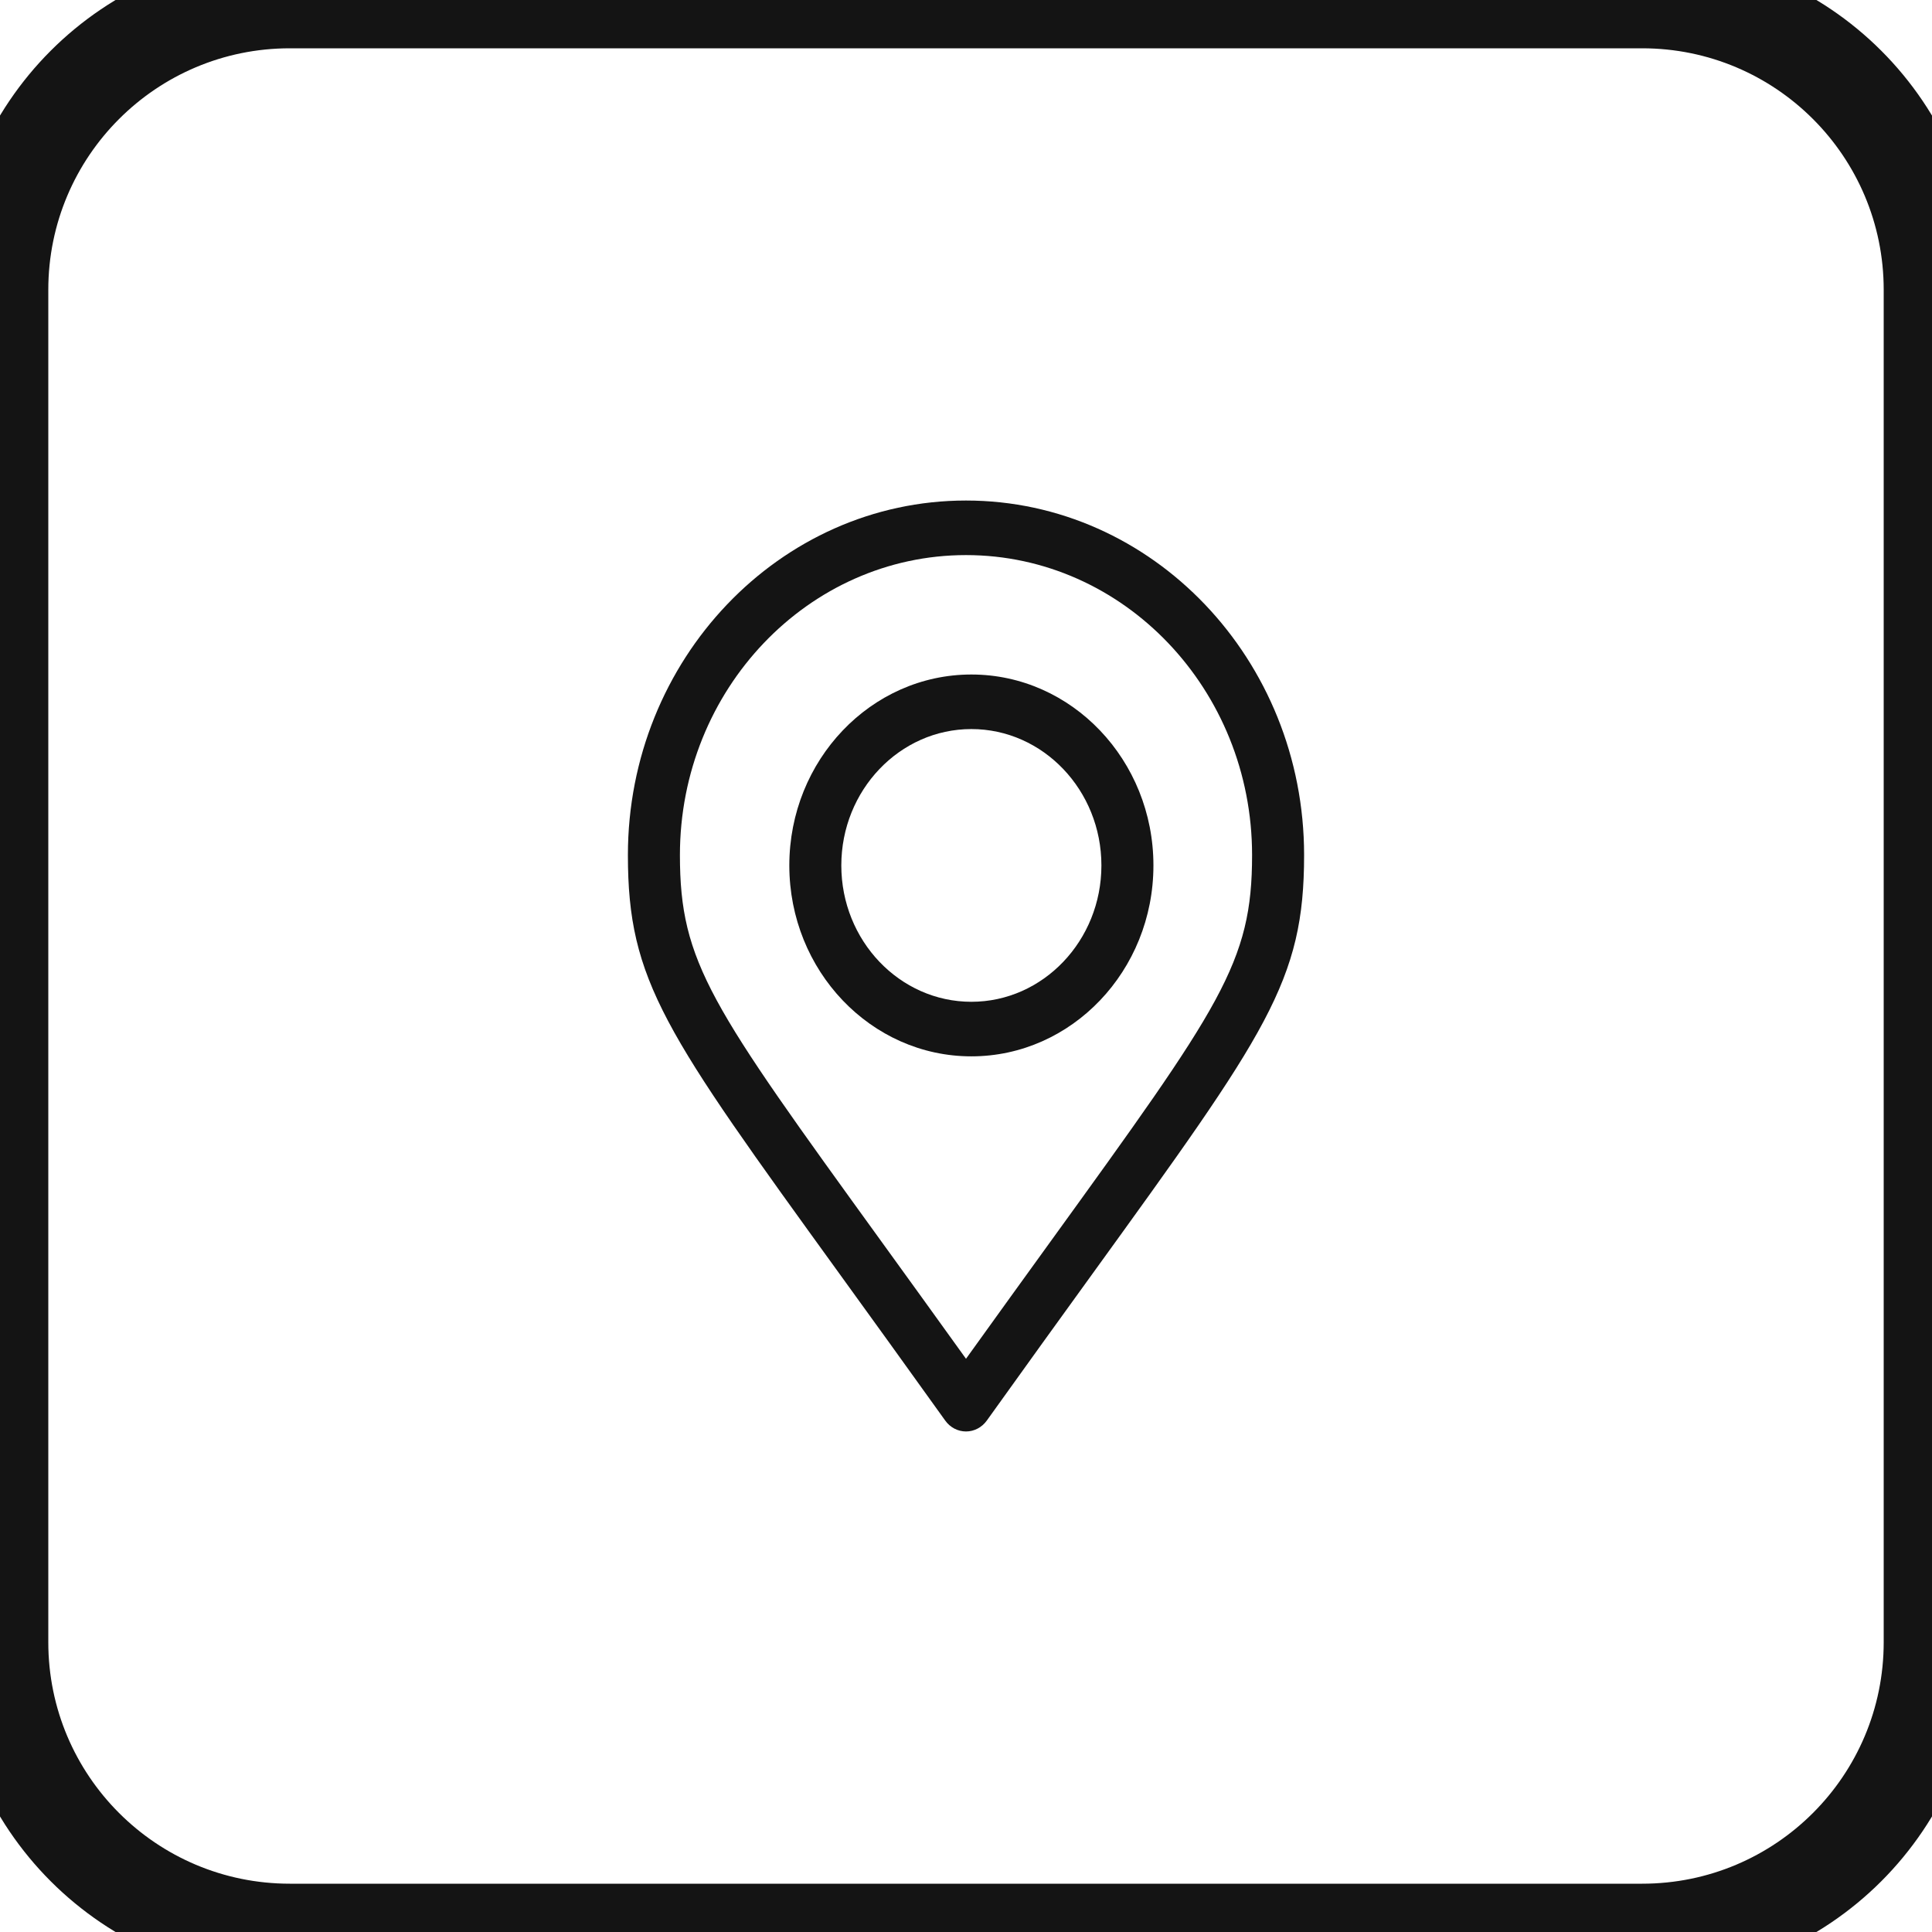
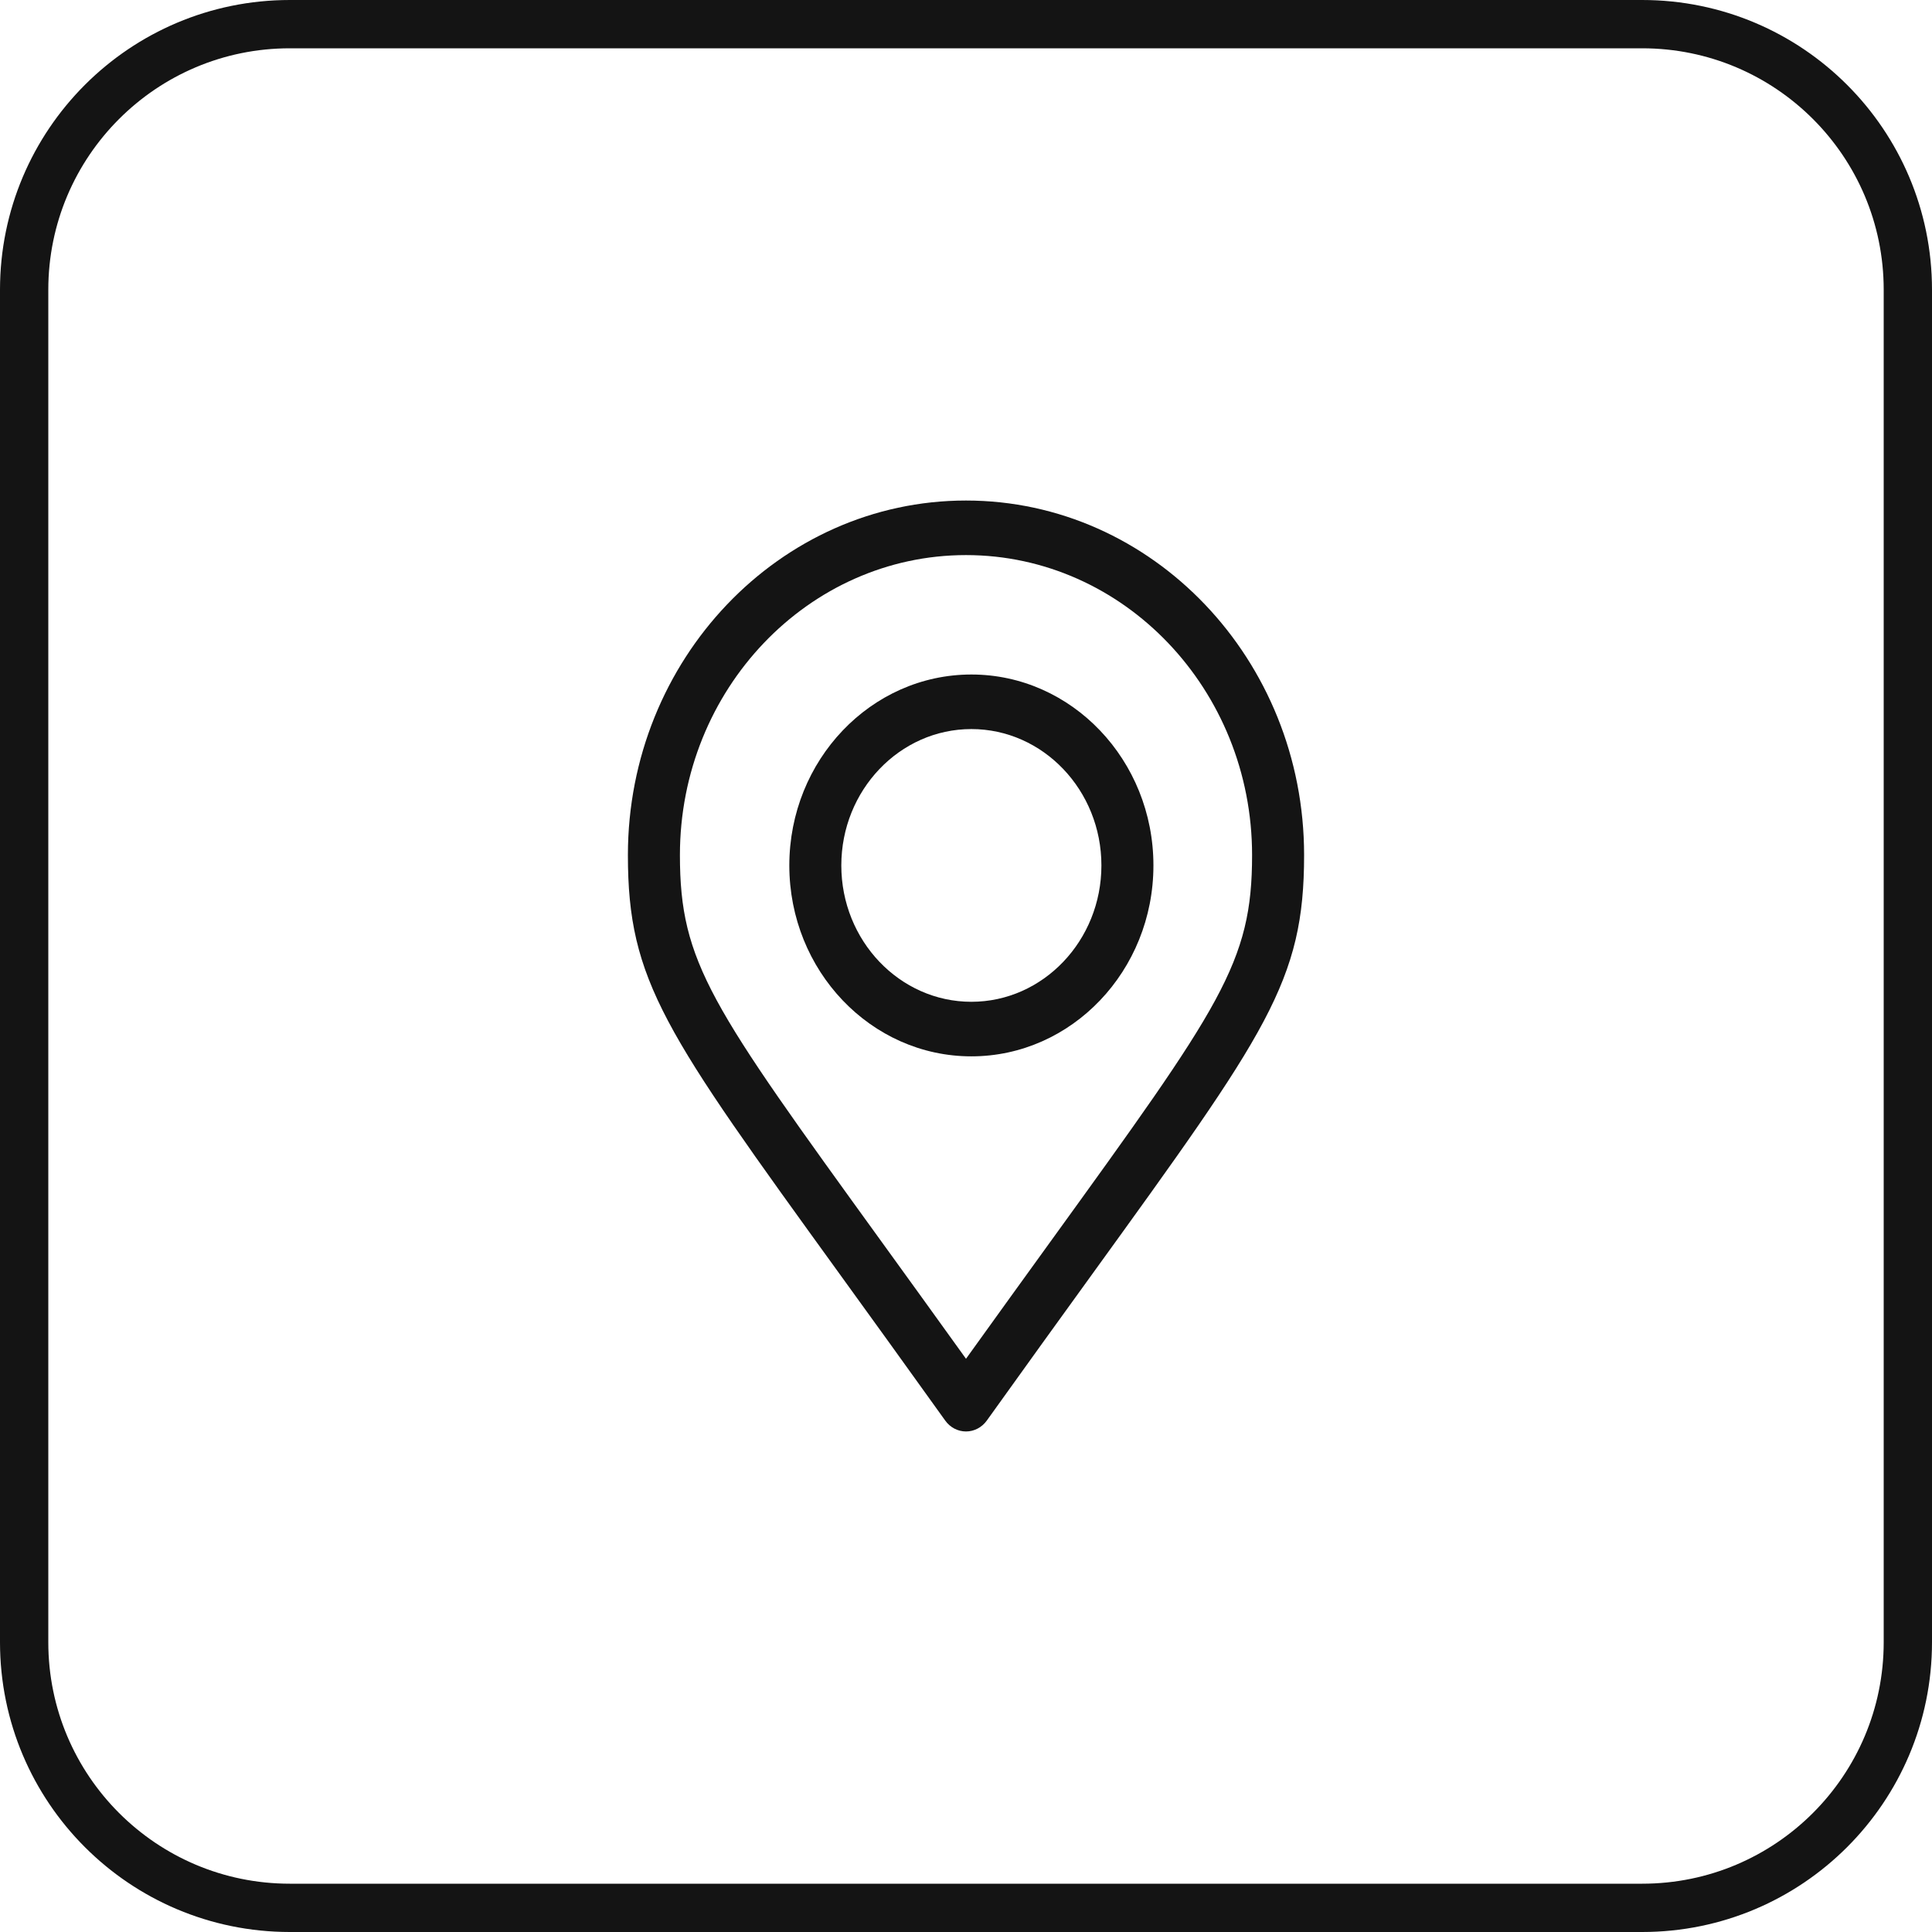
<svg xmlns="http://www.w3.org/2000/svg" width="80" height="80" viewBox="0 0 80 80" fill="none">
  <path d="M40 20.726C32.28 20.726 26 27.312 26 35.407C26 40.633 27.516 42.729 34.801 52.8C36.065 54.548 37.498 56.529 39.139 58.822C39.342 59.107 39.661 59.274 40 59.274C40.339 59.274 40.658 59.106 40.862 58.822C42.492 56.542 43.919 54.568 45.178 52.826C52.48 42.726 54 40.624 54 35.407C54 27.312 47.72 20.726 40 20.726ZM43.462 51.462C42.428 52.892 41.281 54.479 40 56.264C38.71 54.467 37.556 52.872 36.517 51.435C29.431 41.639 28.154 39.873 28.154 35.407C28.154 28.557 33.468 22.985 40 22.985C46.532 22.985 51.846 28.557 51.846 35.407C51.846 39.865 50.566 41.635 43.462 51.462Z" fill="#141414" />
  <path d="M40.222 27.93C36.065 27.93 32.684 31.477 32.684 35.836C32.684 40.195 36.065 43.741 40.222 43.741C44.379 43.741 47.761 40.195 47.761 35.836C47.761 31.477 44.379 27.93 40.222 27.93ZM40.222 41.482C37.253 41.482 34.837 38.949 34.837 35.836C34.837 32.722 37.253 30.189 40.222 30.189C43.191 30.189 45.607 32.722 45.607 35.836C45.607 38.949 43.191 41.482 40.222 41.482Z" fill="#141414" />
-   <path d="M12 2H68V-2H12V2ZM78 12V68H82V12H78ZM68 78H12V82H68V78ZM2 68V12H-2V68H2ZM12 78C6.477 78 2 73.523 2 68H-2C-2 75.732 4.268 82 12 82V78ZM78 68C78 73.523 73.523 78 68 78V82C75.732 82 82 75.732 82 68H78ZM68 2C73.523 2 78 6.477 78 12H82C82 4.268 75.732 -2 68 -2V2ZM12 -2C4.268 -2 -2 4.268 -2 12H2C2 6.477 6.477 2 12 2V-2Z" fill="#141414" />
+   <rect x="1" y="1" width="78" height="78" rx="11" stroke="#141414" stroke-width="2" />
</svg>
